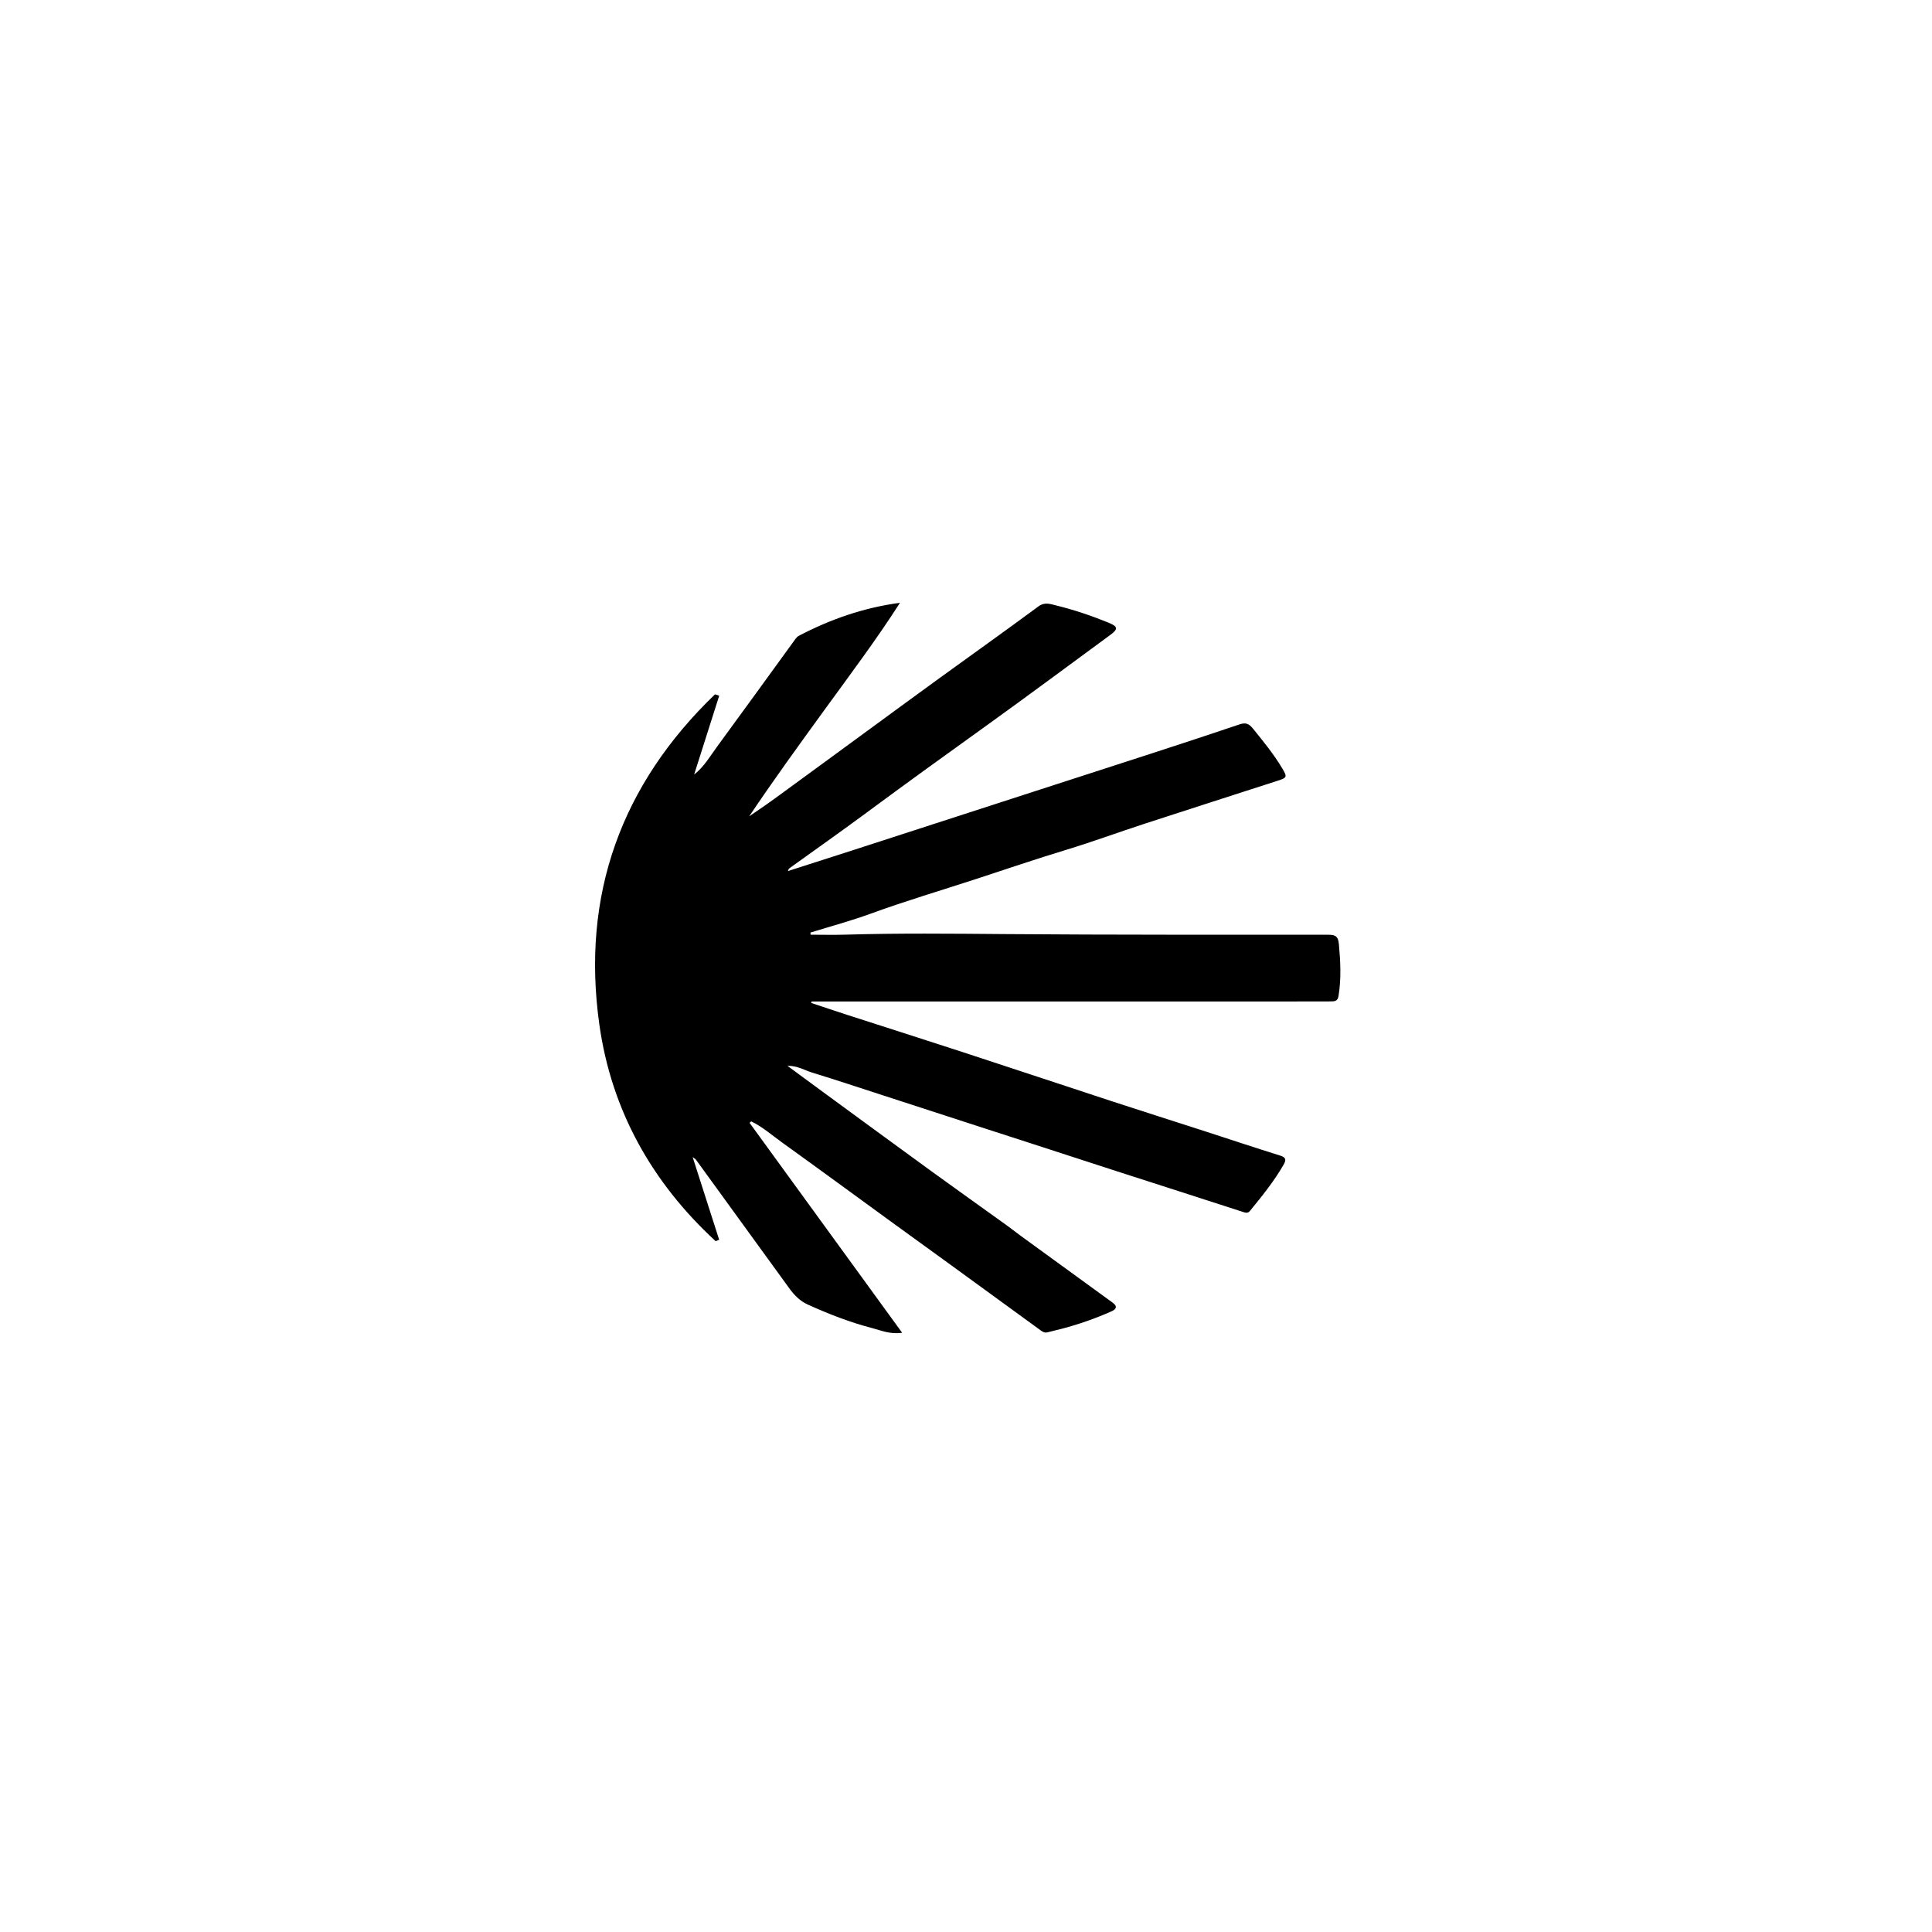
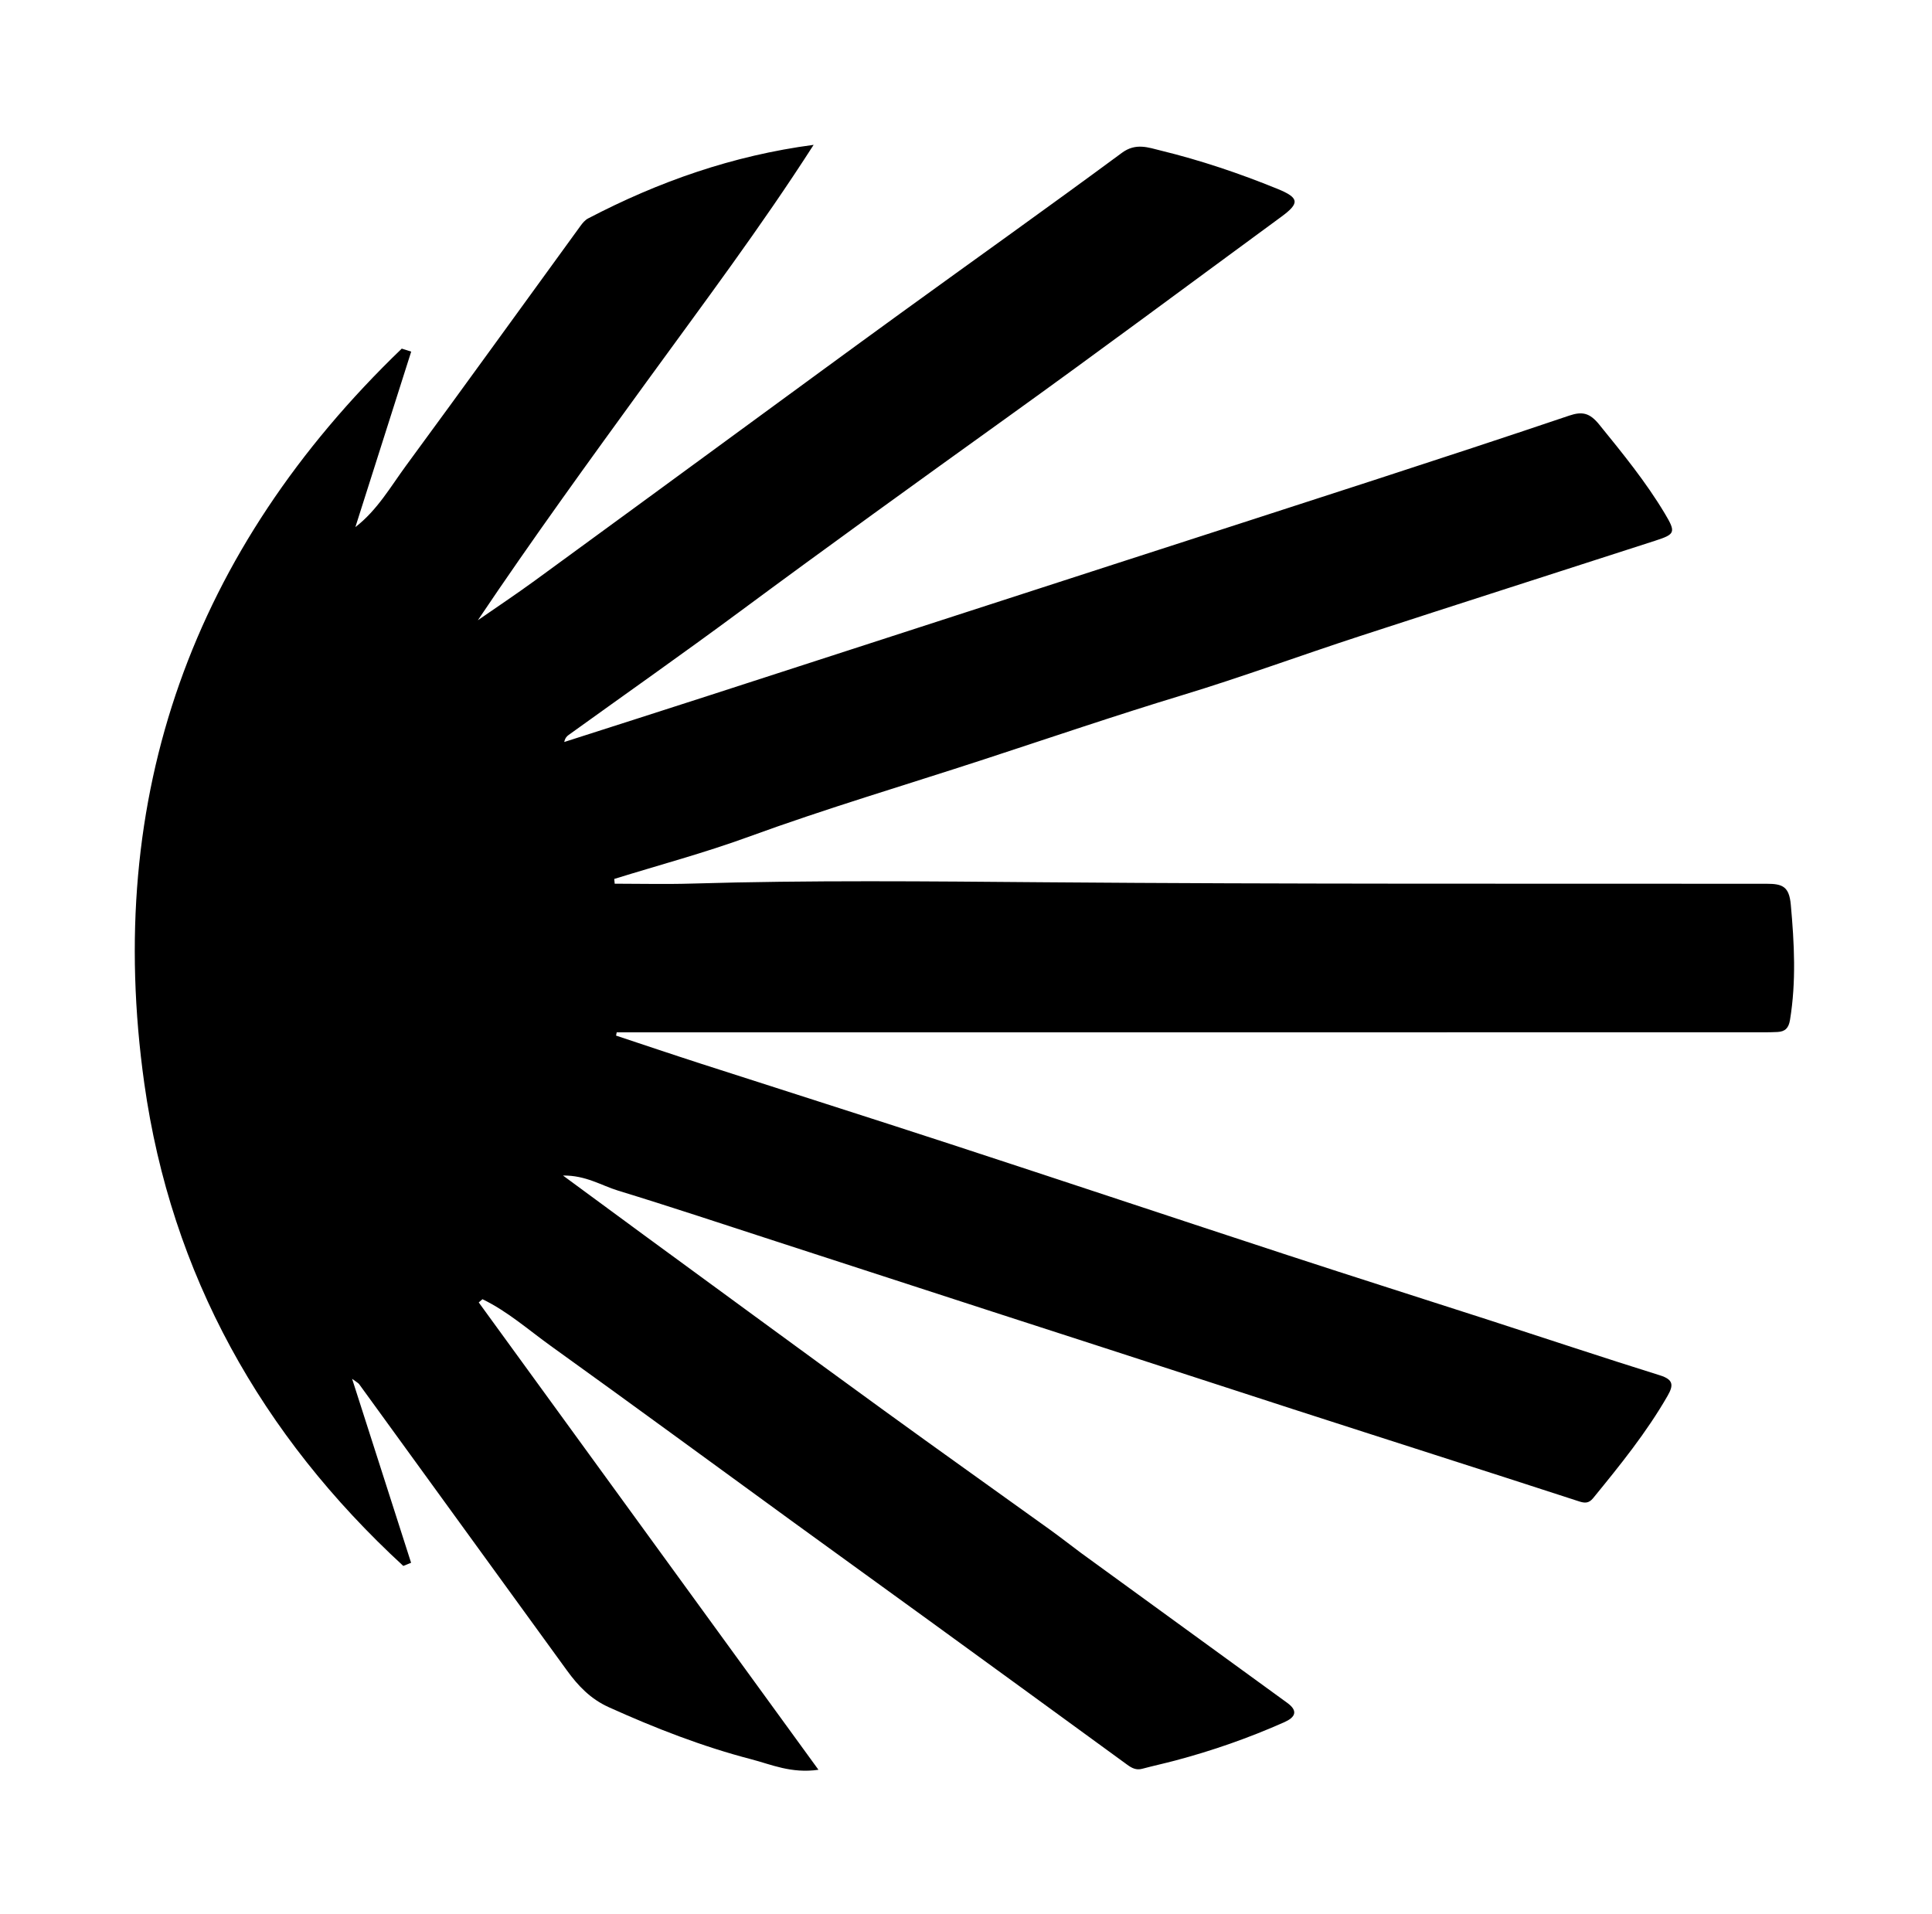
- <svg xmlns="http://www.w3.org/2000/svg" width="1200" height="1200" viewBox="-88 -88 1200 1200">
+ <svg xmlns="http://www.w3.org/2000/svg" width="539" height="534" viewBox="244 246 539 534">
  <path fill="#000000" d=" M545.652,679.348 C565.016,693.403 584.075,707.266 603.13,721.134 C606.303,723.443 605.286,725.199 602.313,726.521 C592.43,730.914 582.25,734.476 571.795,737.243 C568.76,738.046 565.69,738.713 562.657,739.523 C561.018,739.961 559.799,739.352 558.521,738.42 C540.134,725.007 521.732,711.614 503.318,698.237 C490.683,689.057 478.012,679.928 465.38,670.744 C442.821,654.343 420.345,637.828 397.691,621.561 C391.439,617.072 385.605,611.88 378.599,608.504 C378.253,608.804 377.908,609.104 377.562,609.404 C408.939,652.572 440.315,695.741 472.338,739.798 C464.716,740.893 459.157,738.312 453.606,736.87 C439.933,733.316 426.784,728.185 413.881,722.36 C408.73,720.035 405.277,716.379 402.135,712.044 C382.844,685.427 363.533,658.824 344.212,632.229 C343.946,631.862 343.47,631.647 342.229,630.709 C347.905,648.413 353.297,665.228 358.688,682.043 C357.963,682.337 357.238,682.63 356.512,682.923 C316.94,646.494 291.735,601.575 284.253,548.274 C272.973,467.914 297.815,399.356 356.084,343.273 C356.962,343.55 357.841,343.828 358.72,344.105 C353.527,360.429 348.334,376.752 343.142,393.075 C349.302,388.306 352.969,381.788 357.328,375.855 C373.642,353.648 389.753,331.292 405.963,309.009 C406.535,308.223 407.23,307.389 408.064,306.954 C427.717,296.687 448.376,289.409 470.991,286.416 C456.388,309.204 440.2,330.755 424.369,352.553 C408.472,374.443 392.573,396.332 377.31,419.064 C382.579,415.408 387.922,411.852 393.105,408.077 C412.306,394.091 431.45,380.028 450.622,366.003 C465.496,355.121 480.347,344.206 495.267,333.386 C515.84,318.467 536.554,303.742 556.994,288.644 C560.872,285.779 564.366,287.16 567.843,288.01 C578.948,290.723 589.791,294.375 600.378,298.689 C606.525,301.193 606.626,302.695 601.486,306.466 C575.936,325.205 550.518,344.129 524.786,362.613 C499.853,380.523 474.951,398.47 450.274,416.734 C434.537,428.381 418.511,439.639 402.622,451.081 C402.096,451.46 401.651,451.953 401.413,453.032 C414.695,448.768 427.986,444.532 441.257,440.236 C479.014,428.015 516.761,415.767 554.515,403.537 C578.819,395.664 603.139,387.841 627.43,379.929 C645.583,374.016 663.729,368.076 681.814,361.957 C685.482,360.716 687.556,361.25 690.148,364.444 C696.648,372.451 703.16,380.421 708.458,389.284 C711.615,394.564 711.374,395.055 705.762,396.872 C678.304,405.761 650.81,414.536 623.373,423.488 C606.824,428.887 590.473,434.918 573.822,439.972 C555.256,445.607 536.889,451.868 518.467,457.897 C496.581,465.058 474.475,471.581 452.82,479.491 C440.543,483.976 427.864,487.361 415.366,491.241 C415.408,491.683 415.449,492.126 415.491,492.568 C422.633,492.568 429.781,492.75 436.918,492.537 C469.909,491.553 502.91,491.908 535.898,492.172 C602.89,492.71 669.882,492.533 736.874,492.588 C741.27,492.592 743.147,493.331 743.607,498.419 C744.582,509.2 745.148,519.862 743.381,530.599 C743.004,532.89 742.003,533.834 739.898,533.946 C738.568,534.017 737.234,534.031 735.902,534.031 C630.573,534.038 525.245,534.041 419.917,534.044 C418.628,534.044 417.339,534.044 416.05,534.044 C415.99,534.347 415.93,534.65 415.87,534.954 C423.671,537.539 431.455,540.174 439.275,542.701 C462.64,550.249 486.047,557.668 509.385,565.296 C540.757,575.551 572.065,586.001 603.43,596.277 C622.02,602.368 640.672,608.265 659.285,614.284 C675.215,619.436 691.094,624.748 707.075,629.735 C710.849,630.912 710.95,632.467 709.243,635.443 C703.341,645.723 695.921,654.878 688.456,664.015 C687.265,665.473 686.14,665.436 684.534,664.912 C671.125,660.534 657.692,656.231 644.264,651.908 C631.167,647.692 618.061,643.499 604.971,639.261 C587.751,633.685 570.545,628.07 553.329,622.482 C542.583,618.994 531.828,615.535 521.082,612.047 C500.89,605.492 480.704,598.917 460.51,592.365 C445.836,587.605 431.2,582.721 416.45,578.211 C411.754,576.775 407.44,573.913 401.064,573.994 C409.18,579.965 416.457,585.343 423.76,590.687 C446.01,606.968 468.233,623.287 490.539,639.491 C505.964,650.695 521.516,661.724 536.992,672.857 C539.823,674.893 542.563,677.055 545.652,679.348 z" />
</svg>
